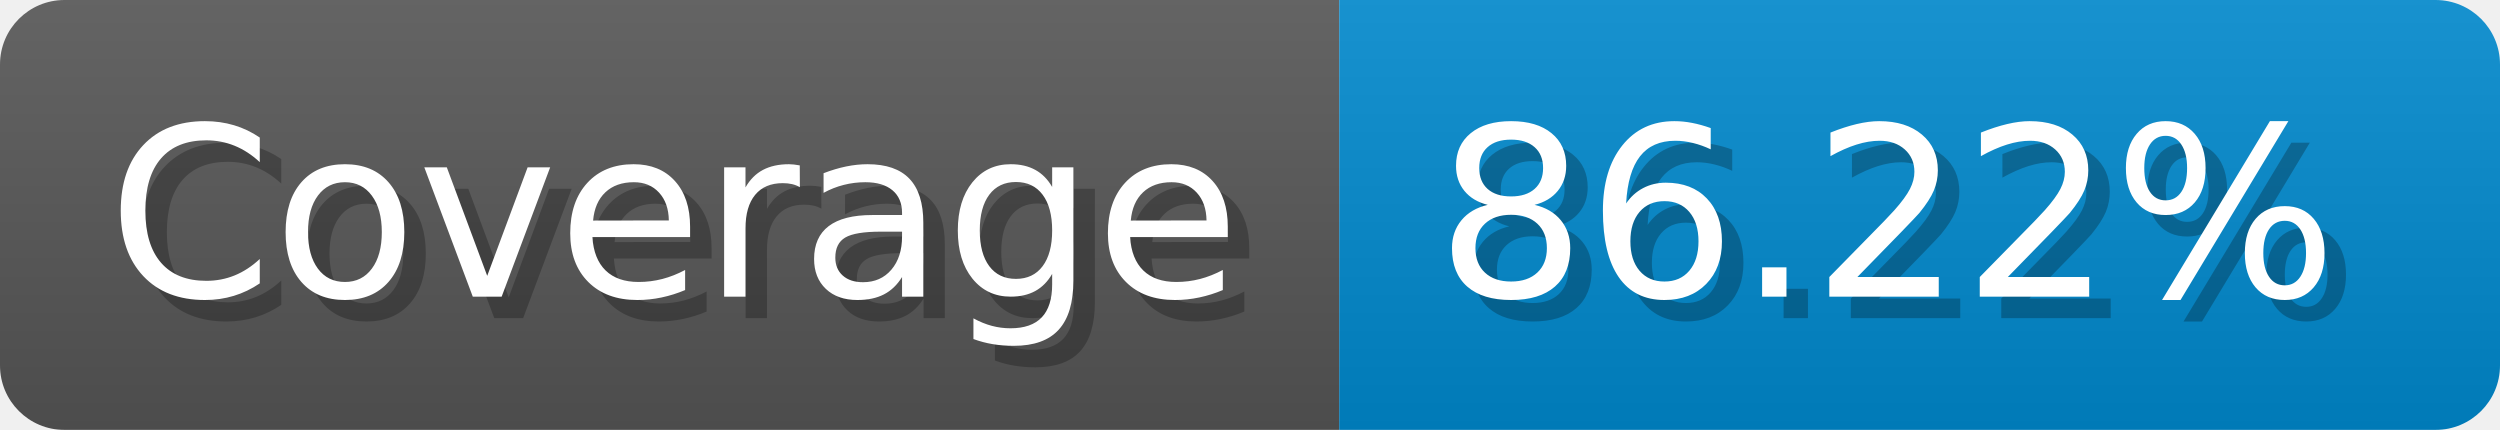
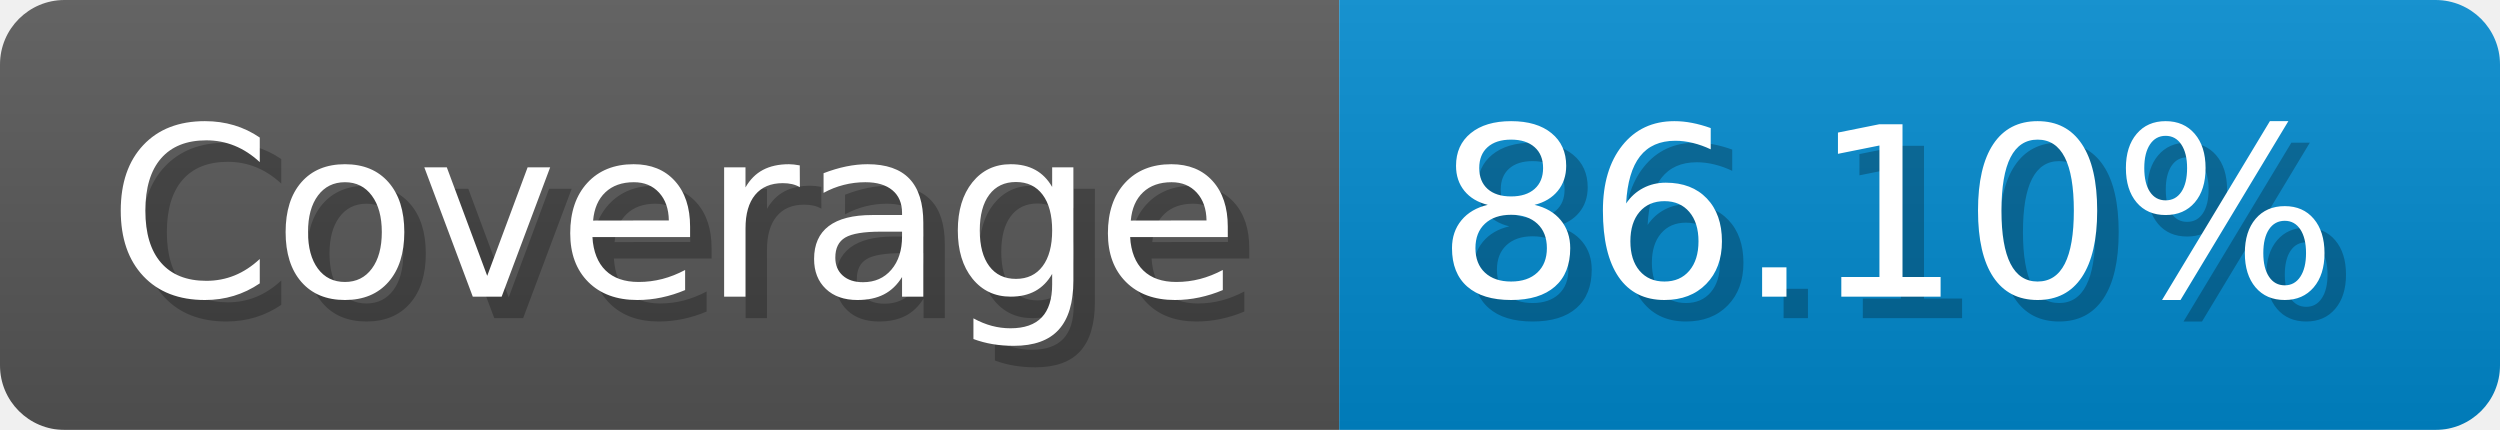
- <svg xmlns="http://www.w3.org/2000/svg" width="116.3" height="20" viewBox="0 0 1163 200" role="img" aria-label="Coverage: 86.22%">
+ <svg xmlns="http://www.w3.org/2000/svg" width="116.3" height="20" viewBox="0 0 1163 200" role="img" aria-label="Coverage: 86.10%">
  <linearGradient id="a" x2="0" y2="100%">
    <stop offset="0" stop-opacity=".1" stop-color="#EEE" />
    <stop offset="1" stop-opacity=".1" />
  </linearGradient>
  <mask id="m">
    <rect width="1163" height="200" rx="30" fill="#FFF" />
  </mask>
  <g mask="url(#m)">
    <rect width="623" height="200" fill="#555" />
    <rect width="540" height="200" fill="#08C" x="623" />
    <rect width="1163" height="200" fill="url(#a)" />
  </g>
  <g aria-hidden="true" fill="#fff" text-anchor="start" font-family="Verdana,DejaVu Sans,sans-serif" font-size="110">
    <text x="60" y="148" textLength="523" fill="#000" opacity="0.25">Coverage</text>
    <text x="50" y="138" textLength="523">Coverage</text>
-     <text x="678" y="148" textLength="440" fill="#000" opacity="0.25">86.22%</text>
-     <text x="668" y="138" textLength="440">86.22%</text>
+     <text x="678" y="148" textLength="440" fill="#000" opacity="0.25">86.10%</text>
+     <text x="668" y="138" textLength="440">86.10%</text>
  </g>
</svg>
